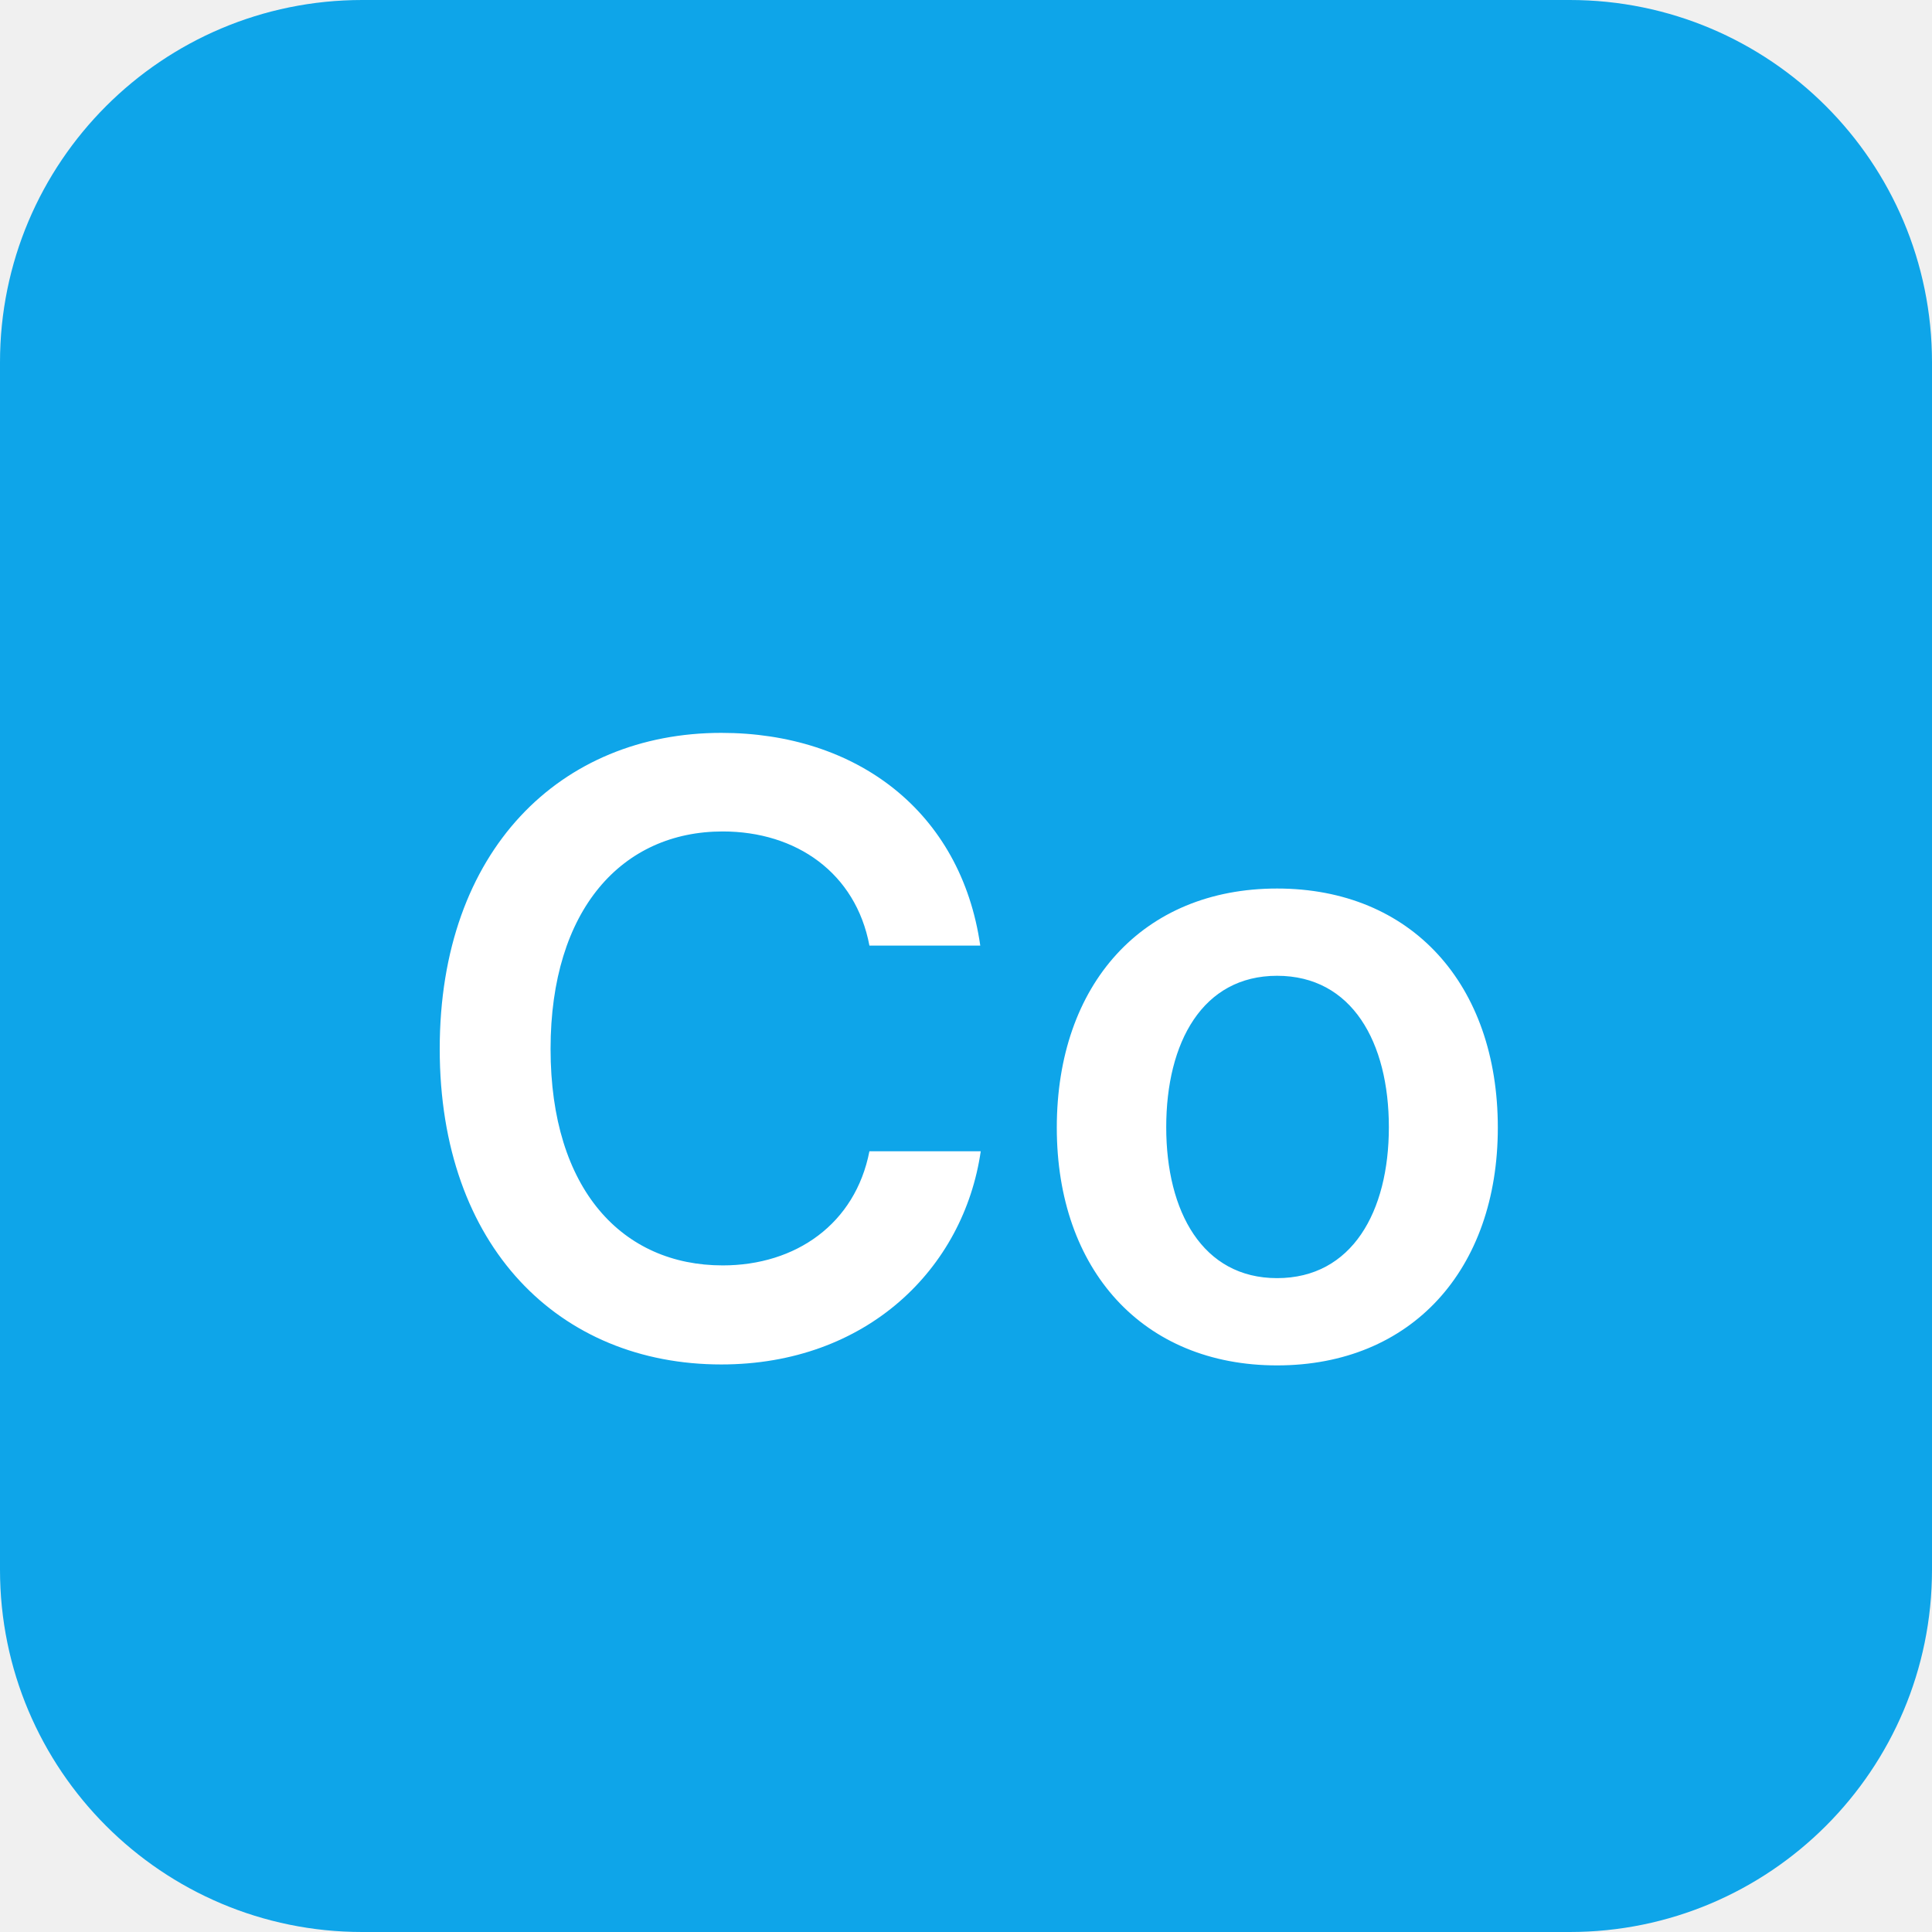
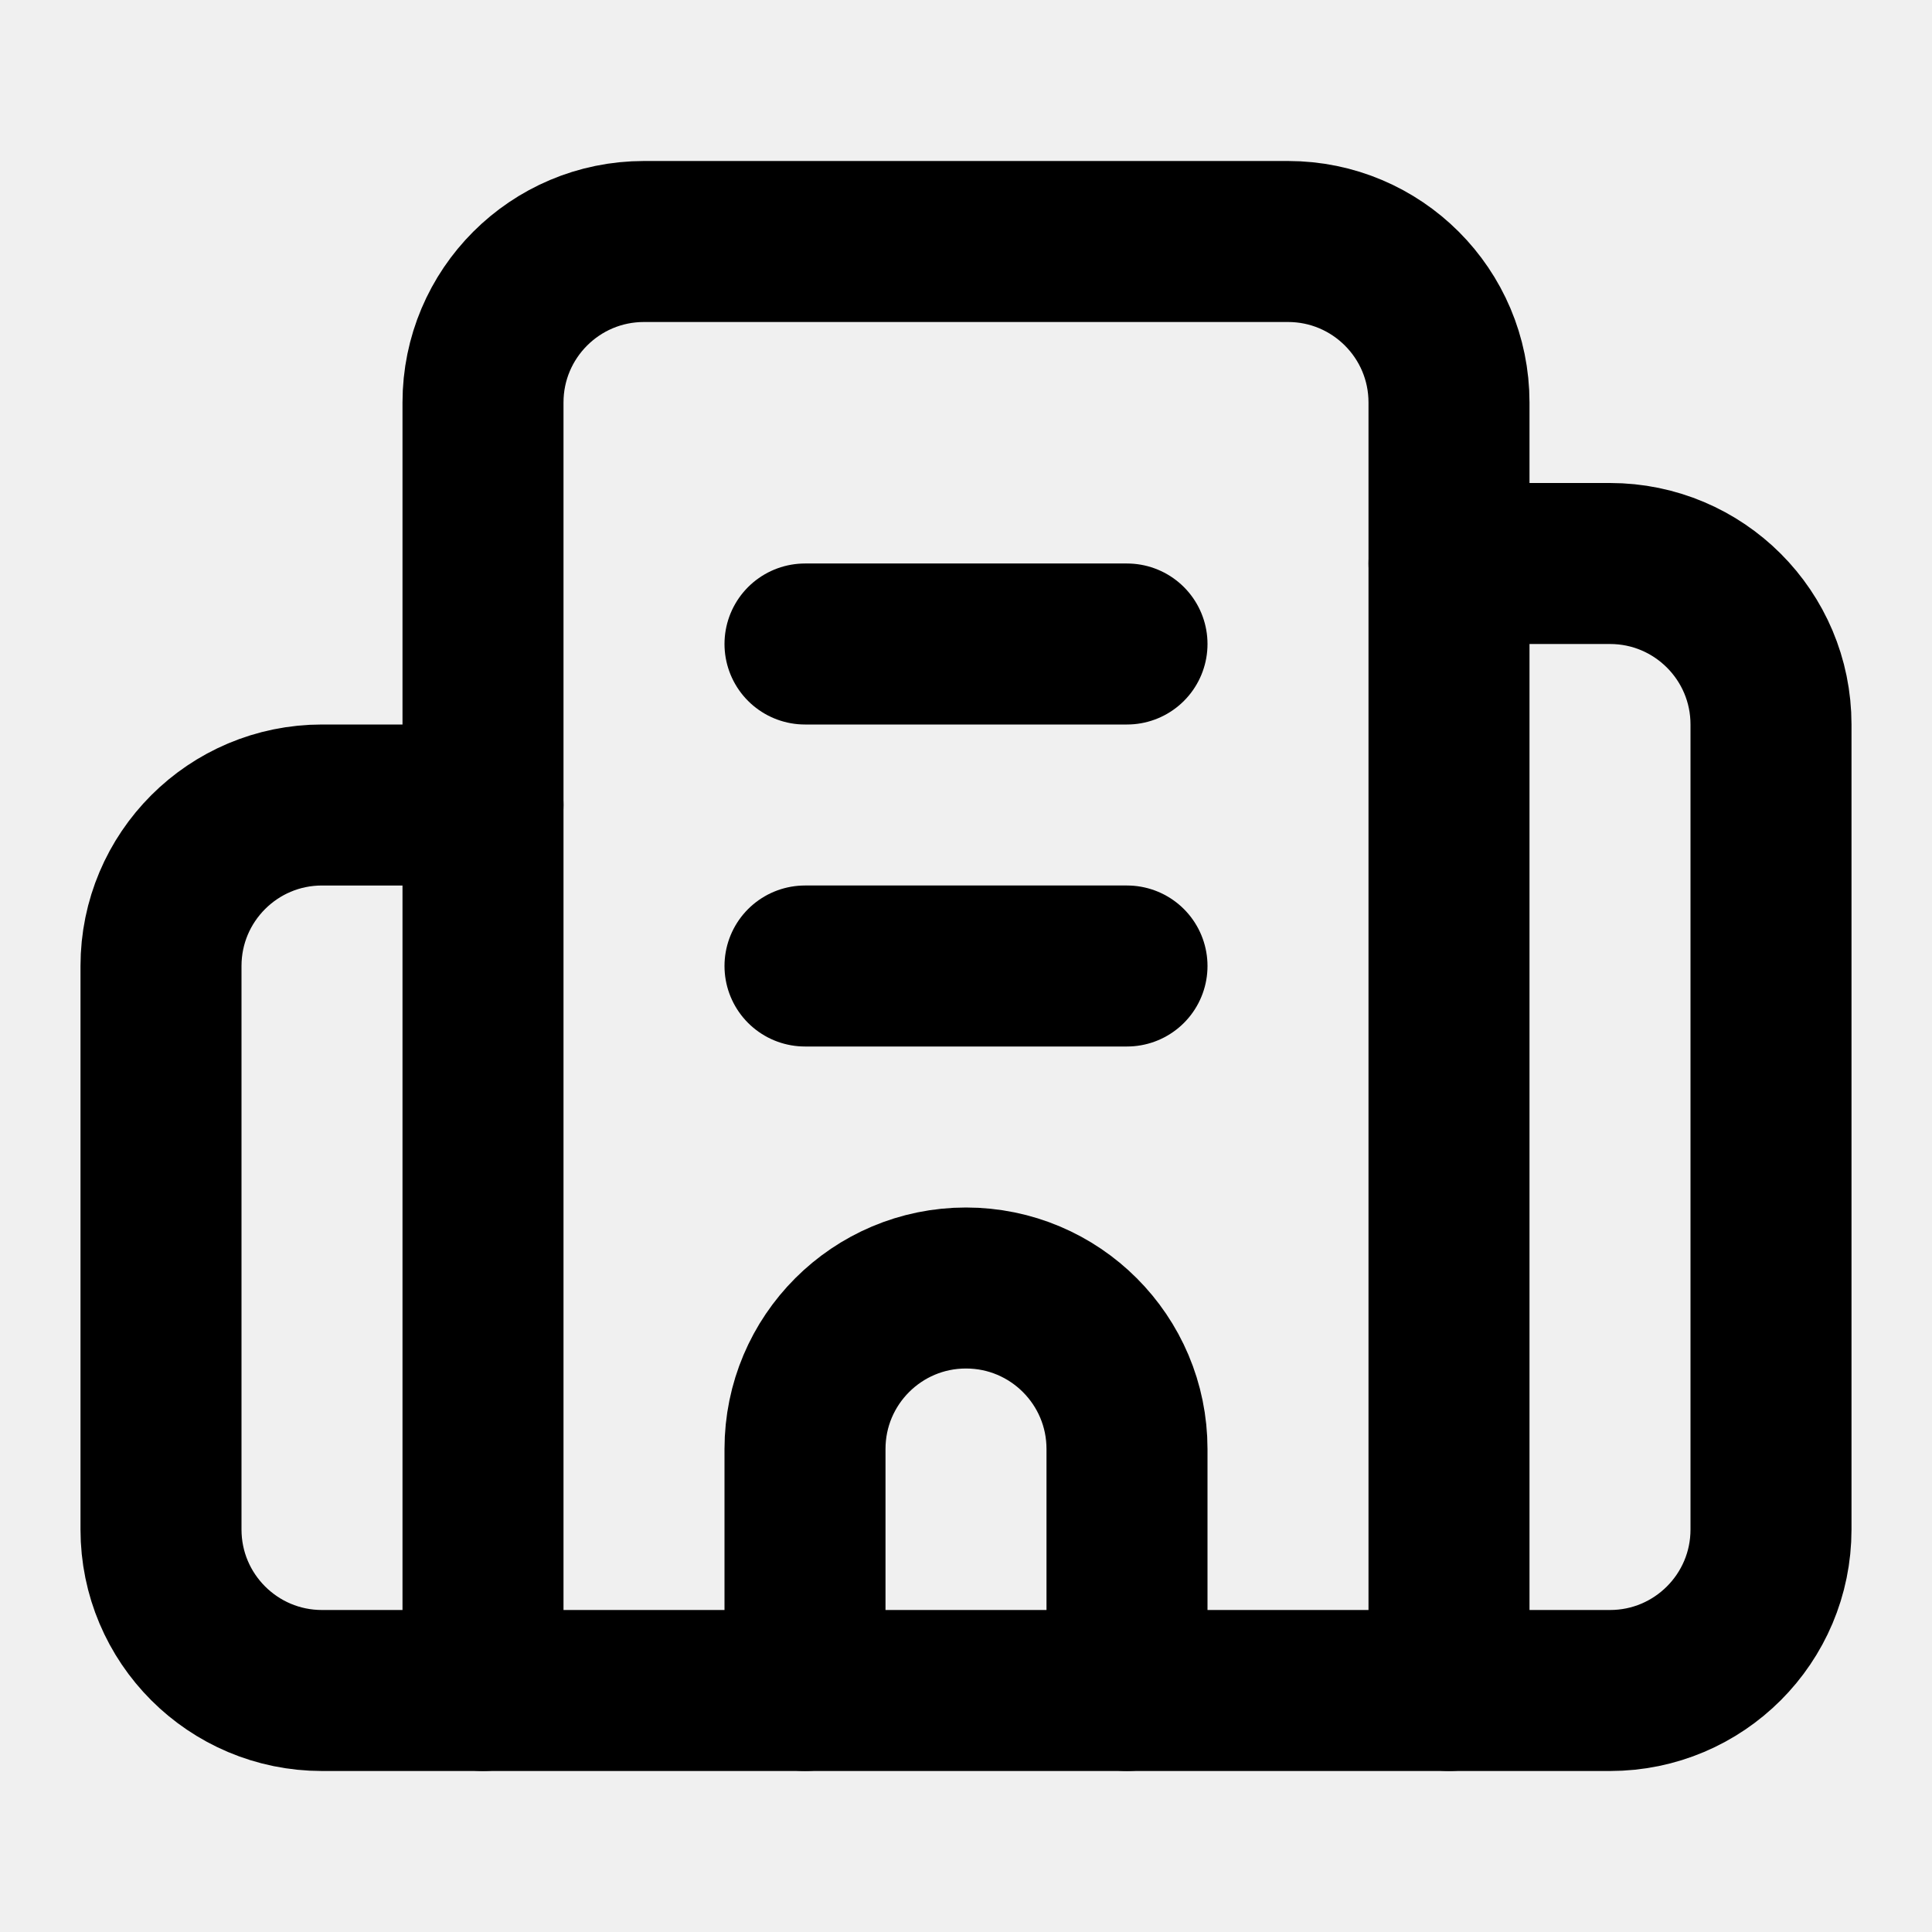
- <svg xmlns="http://www.w3.org/2000/svg" viewBox="0 0 64 64" width="64" height="64" role="img" aria-label="companies">
-   <rect width="64" height="64" rx="12" fill="#0EA5E9" />
-   <text x="50%" y="54%" dominant-baseline="middle" text-anchor="middle" font-family="system-ui, -apple-system, Segoe UI, sans-serif" font-size="28" font-weight="600" fill="#fff">Co</text>
+ <svg xmlns="http://www.w3.org/2000/svg" class="lucide lucide-building-2" width="24" height="24" viewBox="0 0 24 24" fill="none" stroke="currentColor" stroke-width="2" stroke-linecap="round" stroke-linejoin="round">
+   <path d="M10 12h4" />
+   <path d="M10 8h4" />
+   <path d="M14 21v-3a2 2 0 0 0-4 0v3" />
+   <path d="M6 10H4a2 2 0 0 0-2 2v7a2 2 0 0 0 2 2h16a2 2 0 0 0 2-2V9a2 2 0 0 0-2-2h-2" />
+   <path d="M6 21V5a2 2 0 0 1 2-2h8a2 2 0 0 1 2 2v16" />
</svg>
